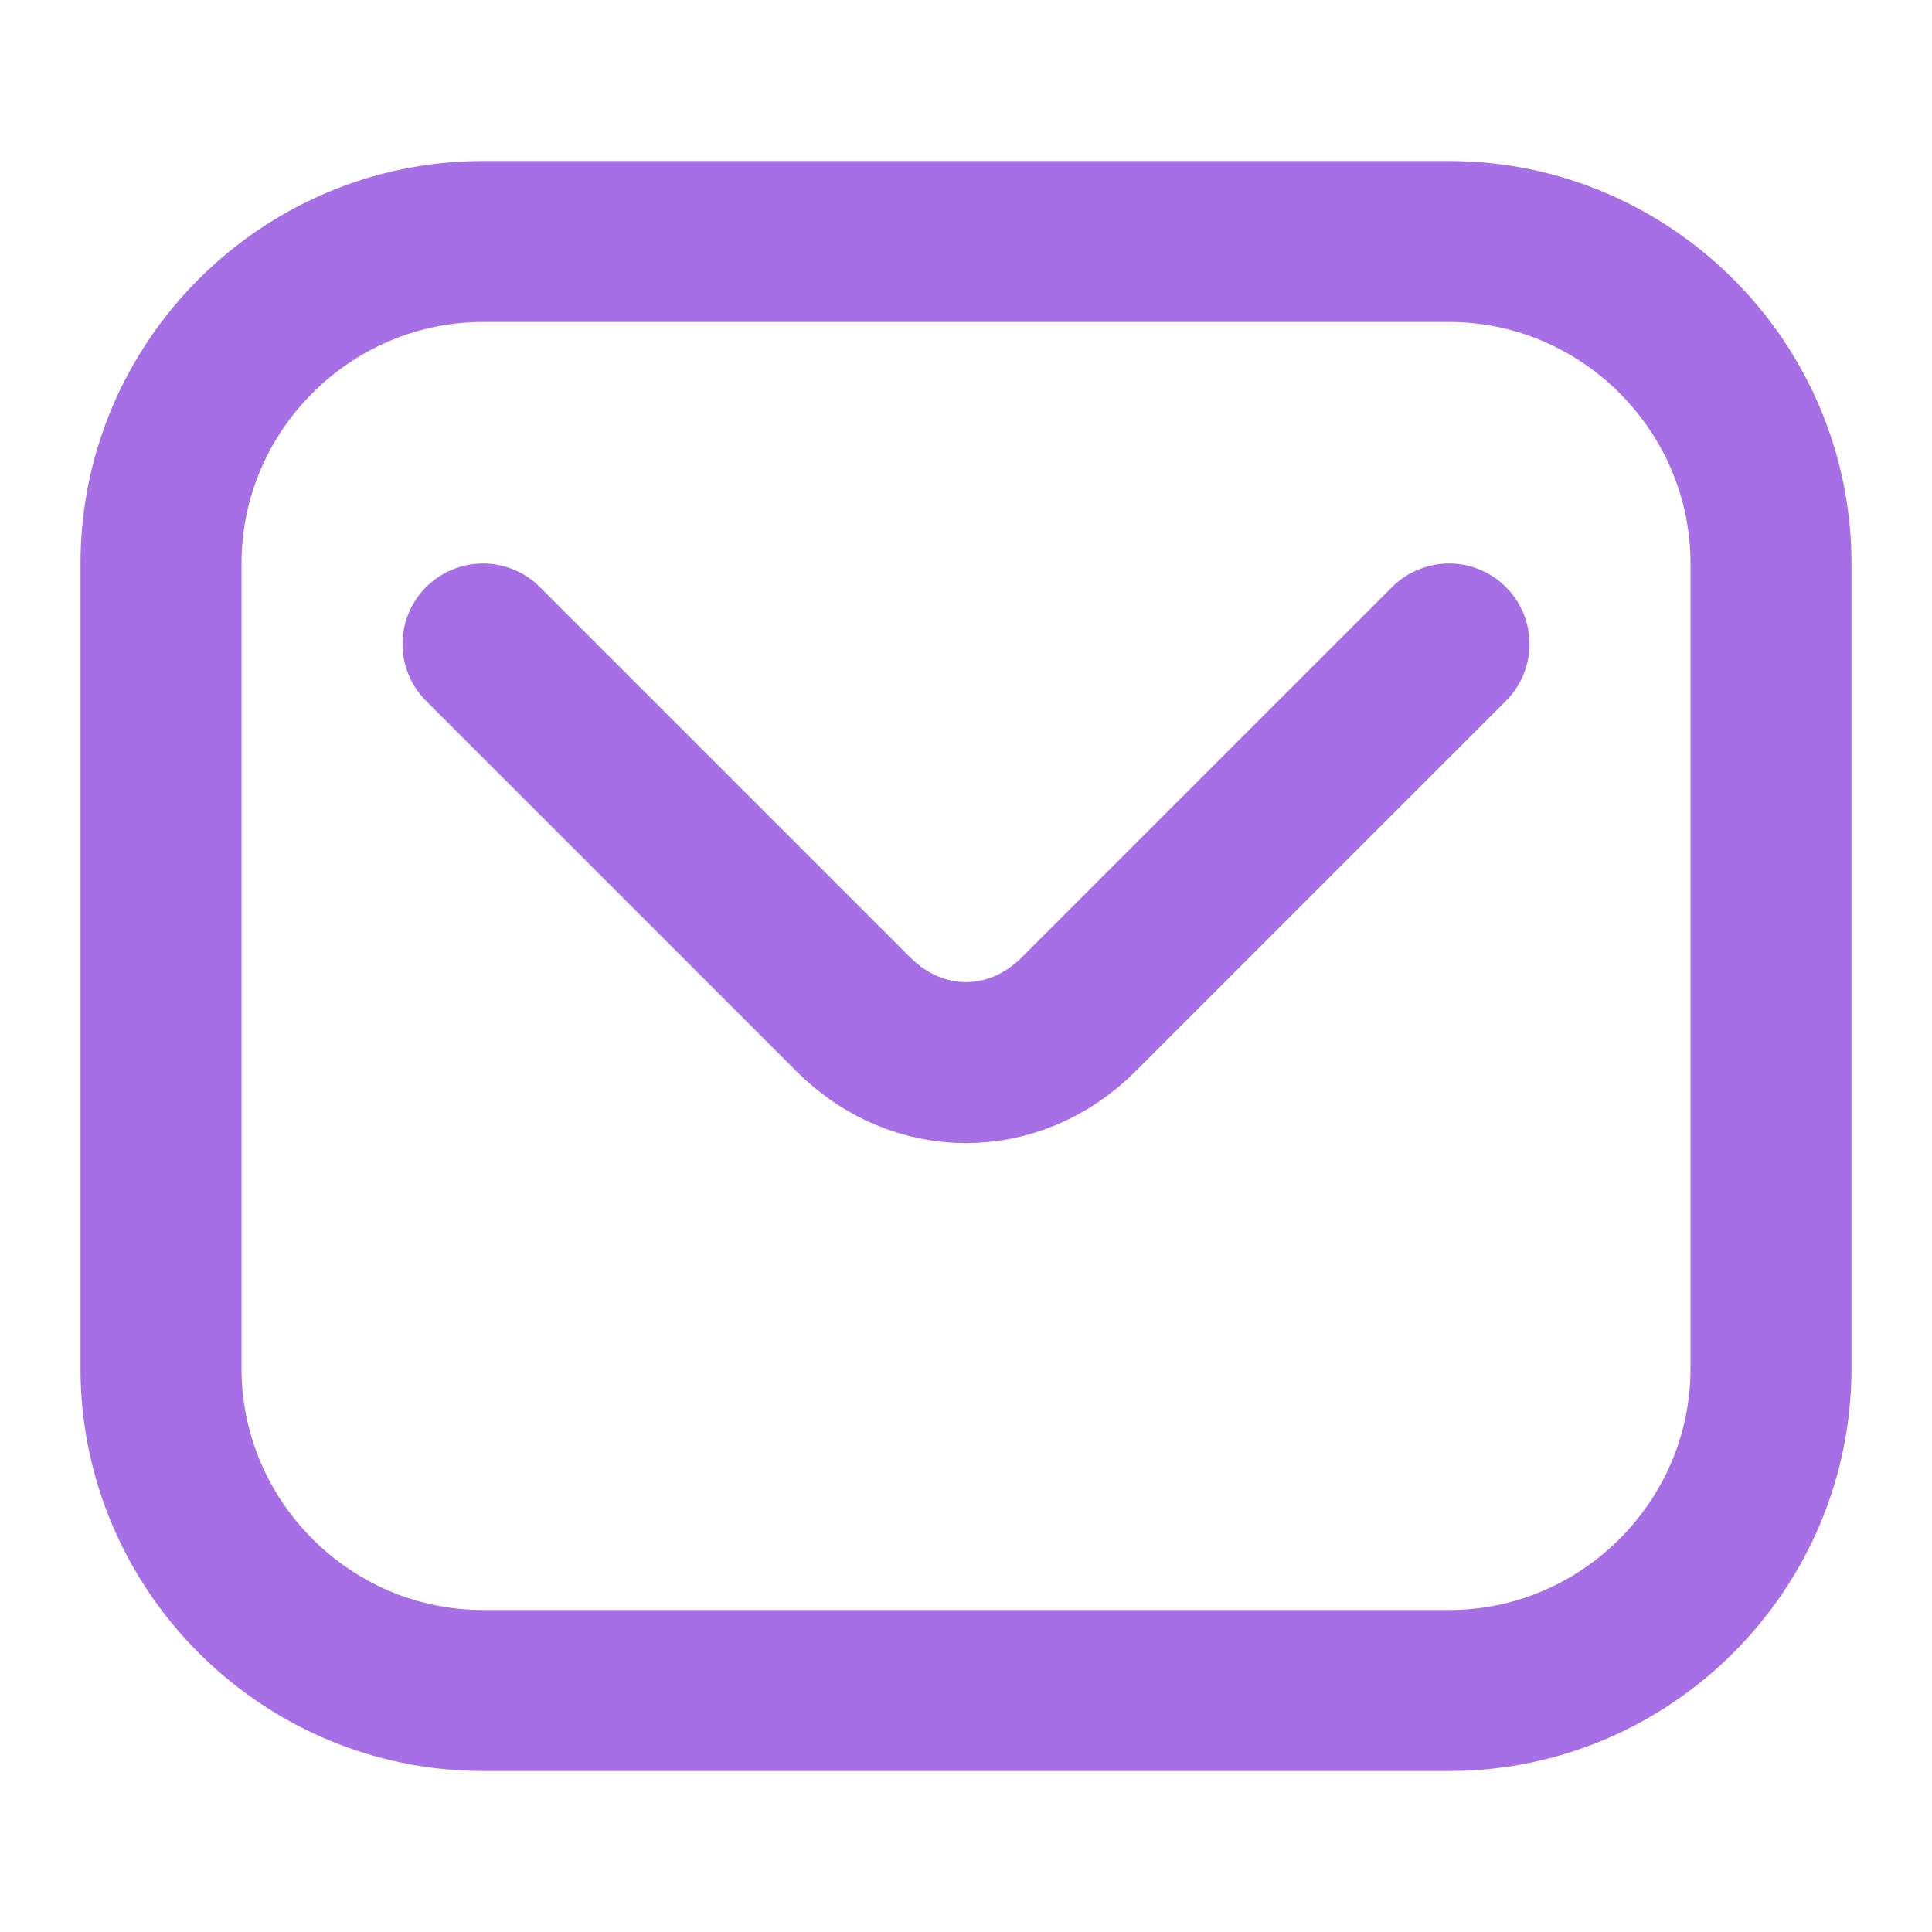
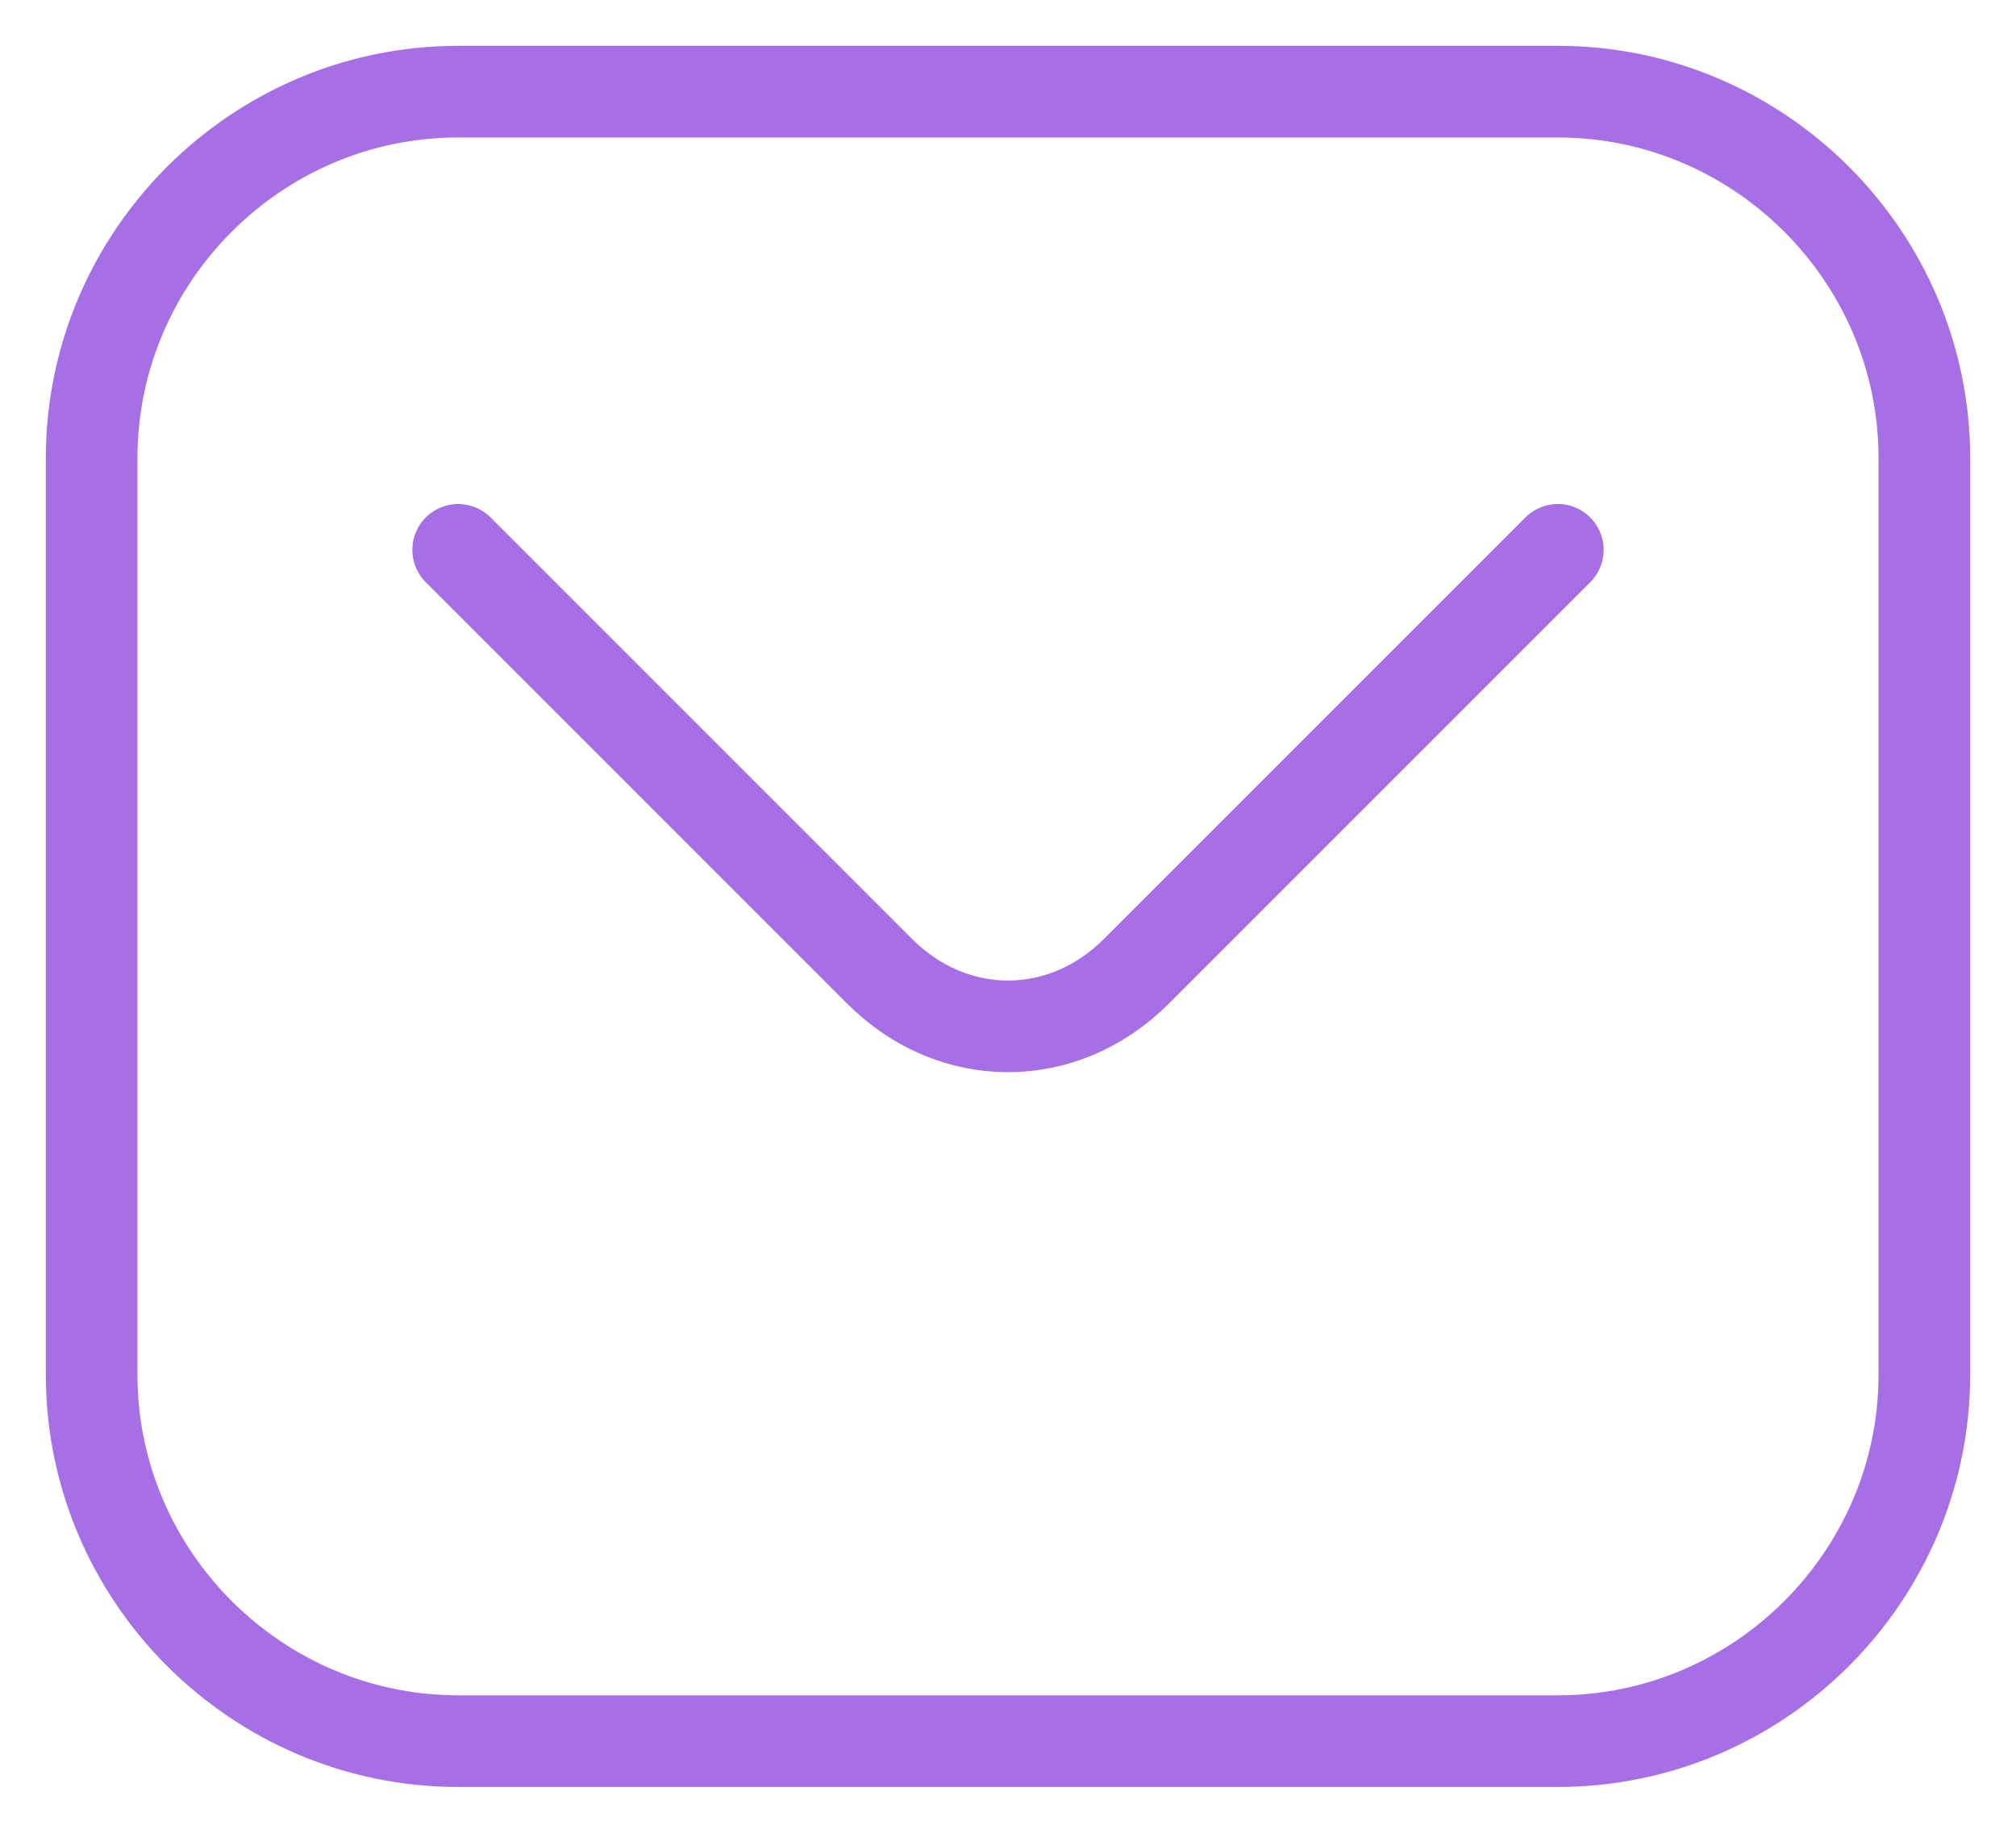
- <svg xmlns="http://www.w3.org/2000/svg" width="24" height="24" viewBox="0 0 24 24" fill="none">
-   <path d="M18 21H6C3.8 21 2 19.2 2 17V7C2 4.8 3.8 3 6 3H18C20.2 3 22 4.8 22 7V17C22 19.2 20.2 21 18 21Z" stroke="#A66FE5" stroke-width="2" stroke-miterlimit="10" stroke-linecap="round" stroke-linejoin="round" />
-   <path d="M6 8L10.6 12.6C11.4 13.4 12.6 13.4 13.4 12.6L18 8" stroke="#A66FE5" stroke-width="2" stroke-miterlimit="10" stroke-linecap="round" stroke-linejoin="round" />
+ <svg xmlns="http://www.w3.org/2000/svg" width="22" height="20" viewBox="0 0 22 20" fill="none">
+   <path d="M17 19H5C2.8 19 1 17.2 1 15V5C1 2.8 2.8 1 5 1H17C19.2 1 21 2.8 21 5V15C21 17.2 19.2 19 17 19Z" fill="none" stroke="#A66FE5" stroke-miterlimit="10" stroke-linecap="round" stroke-linejoin="round" />
+   <path d="M5 6L9.6 10.6C10.4 11.4 11.6 11.4 12.4 10.6L17 6" stroke="#A66FE5" stroke-miterlimit="10" stroke-linecap="round" stroke-linejoin="round" />
</svg>
